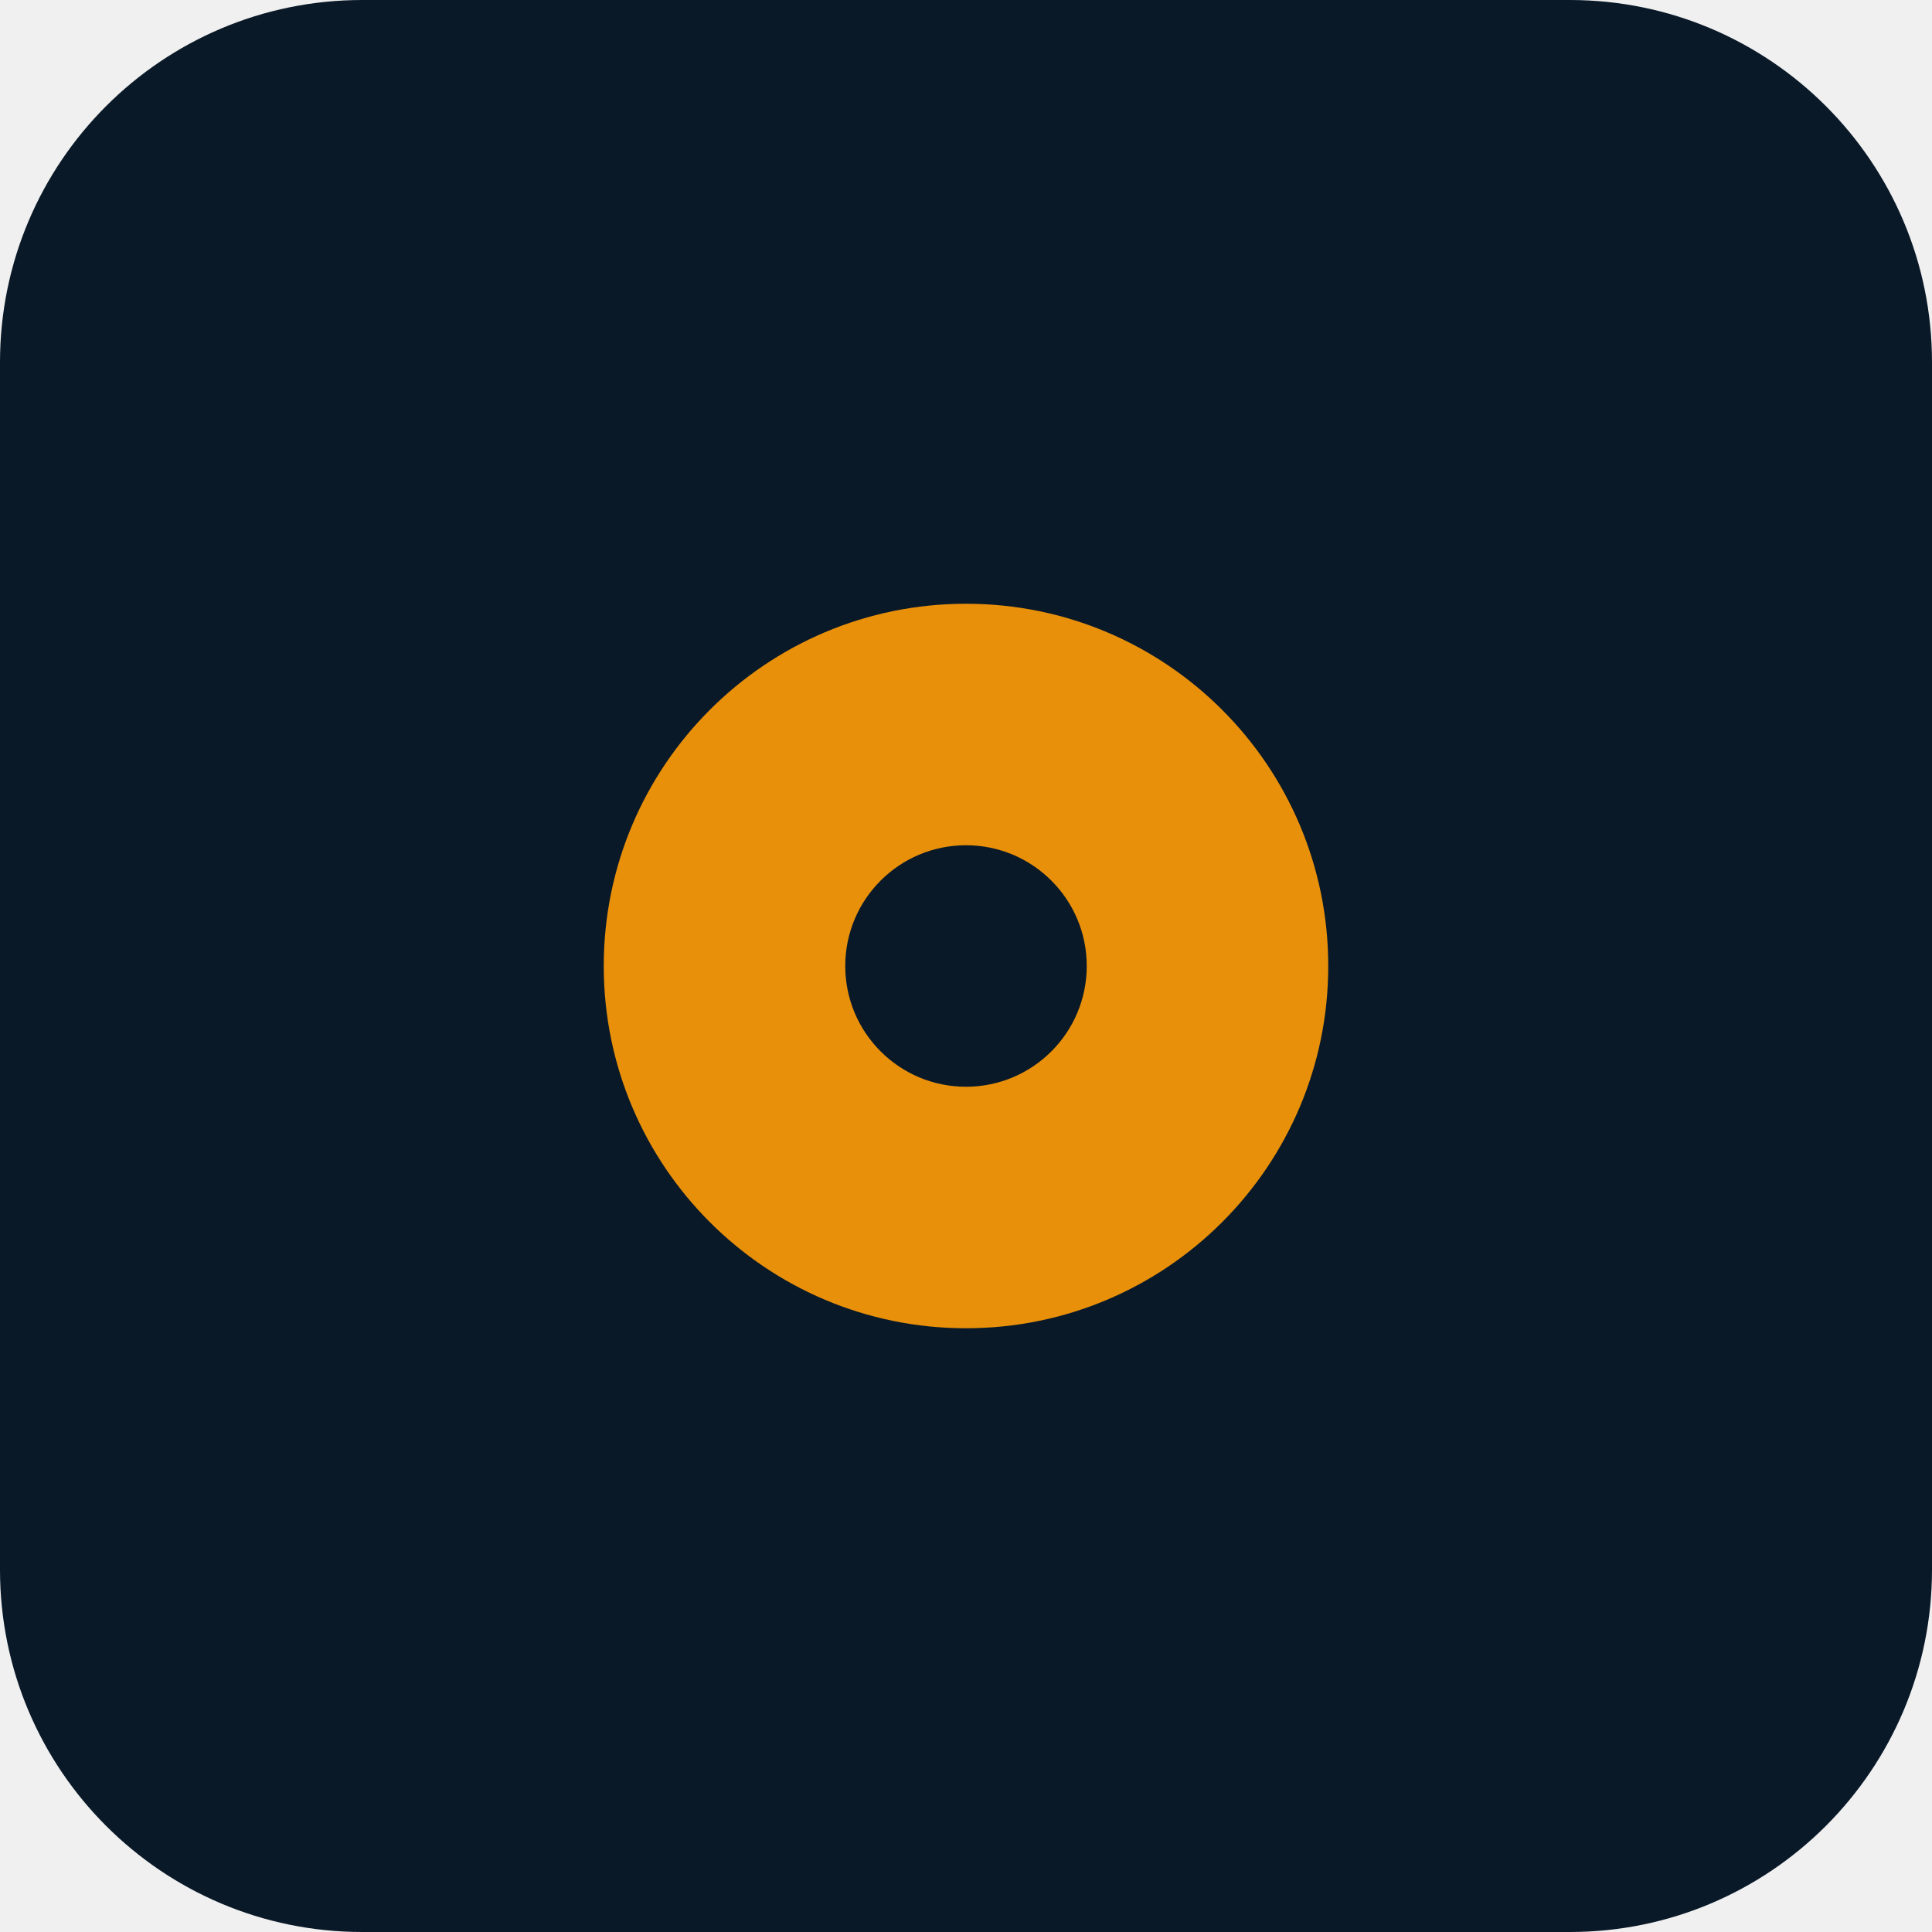
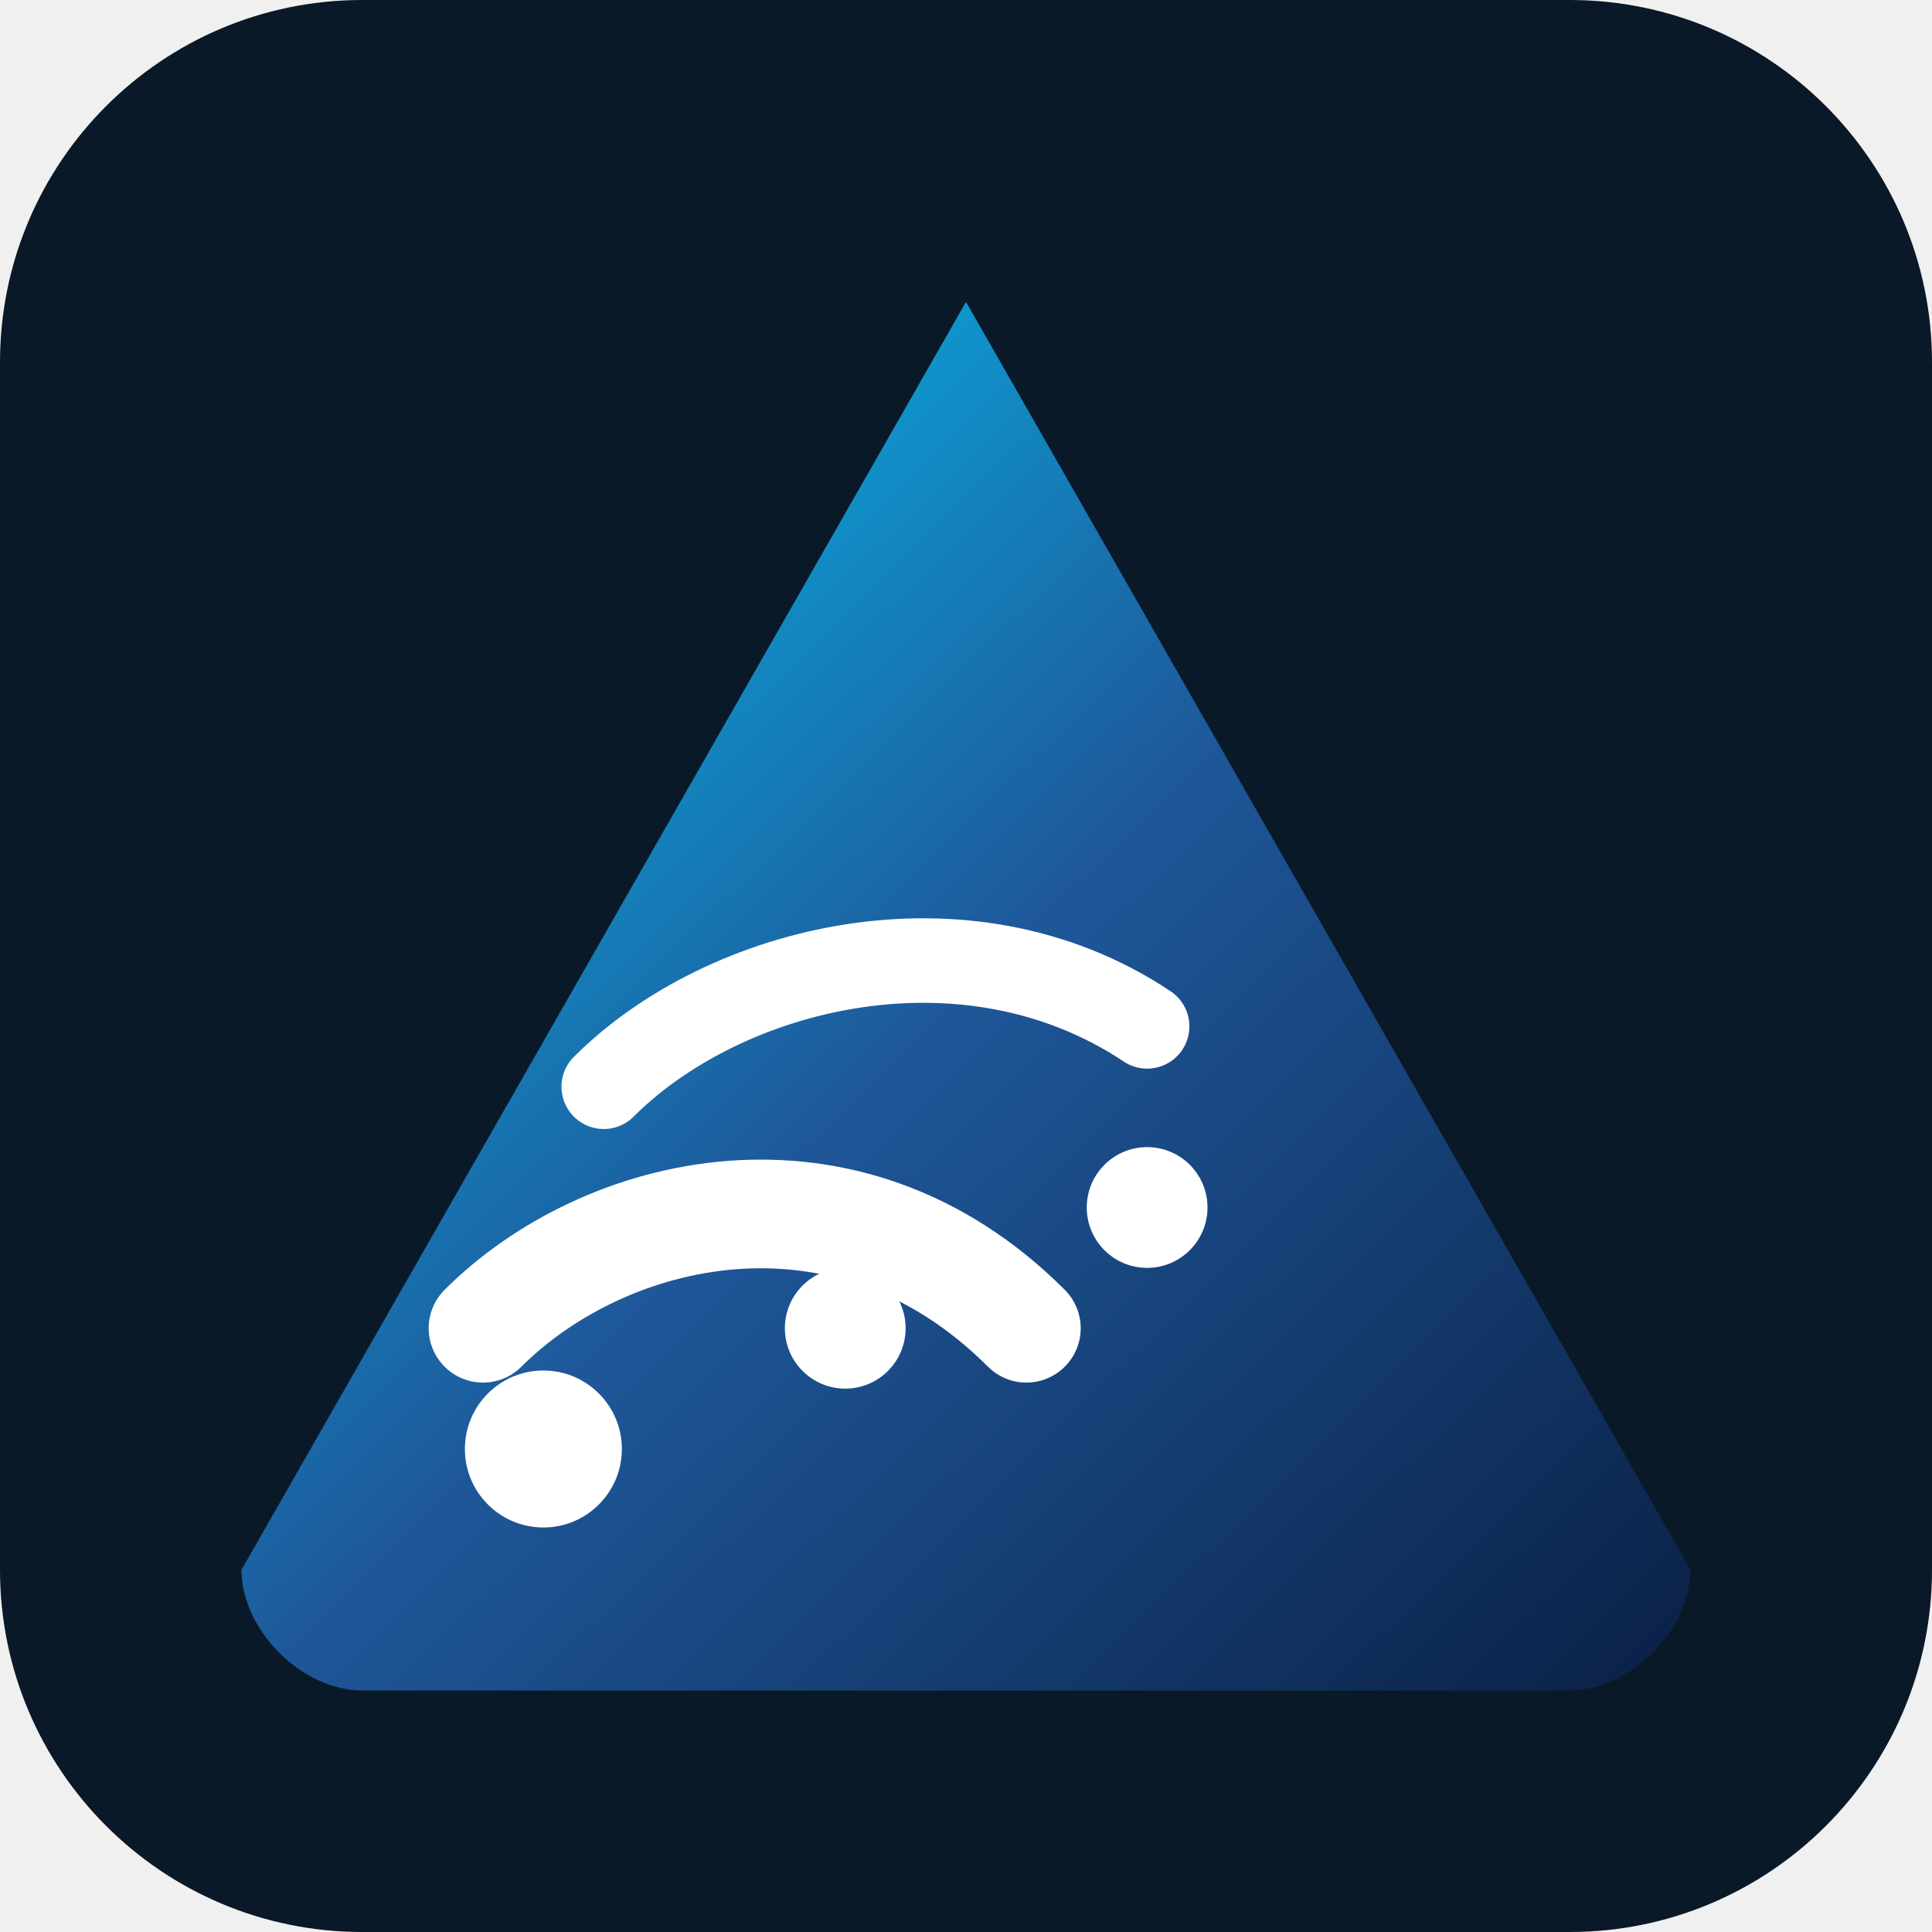
<svg xmlns="http://www.w3.org/2000/svg" viewBox="0 0 32 32">
+   <defs>
+     <linearGradient id="triGrad" x1="0%" y1="0%" x2="100%" y2="100%">
+       <stop offset="0%" stop-color="#00D4FF" />
+       <stop offset="50%" stop-color="#1E5799" />
+       <stop offset="100%" stop-color="#0A1F44" />
+     </linearGradient>
+   </defs>
  <rect width="32" height="32" rx="6" fill="#0A1928" />
-   <circle cx="16" cy="16" r="6" fill="#E8900A" />
-   <circle cx="16" cy="16" r="2" fill="#0A1928" />
+   <path d="M16 5L28 26C28 27 27 28 26 28H6C5 28 4 27 4 26L16 5Z" fill="url(#triGrad)" />
+   <path d="M8 22C10 20 14 19 17 22" stroke="white" stroke-width="1.8" stroke-linecap="round" fill="none" />
+   <path d="M10 18C12 16 16 15 19 17" stroke="white" stroke-width="1.4" stroke-linecap="round" fill="none" />
+   <circle cx="9" cy="24" r="1.3" fill="white" />
+   <circle cx="14" cy="22" r="1" fill="white" />
+   <circle cx="19" cy="20" r="1" fill="white" />
</svg>
